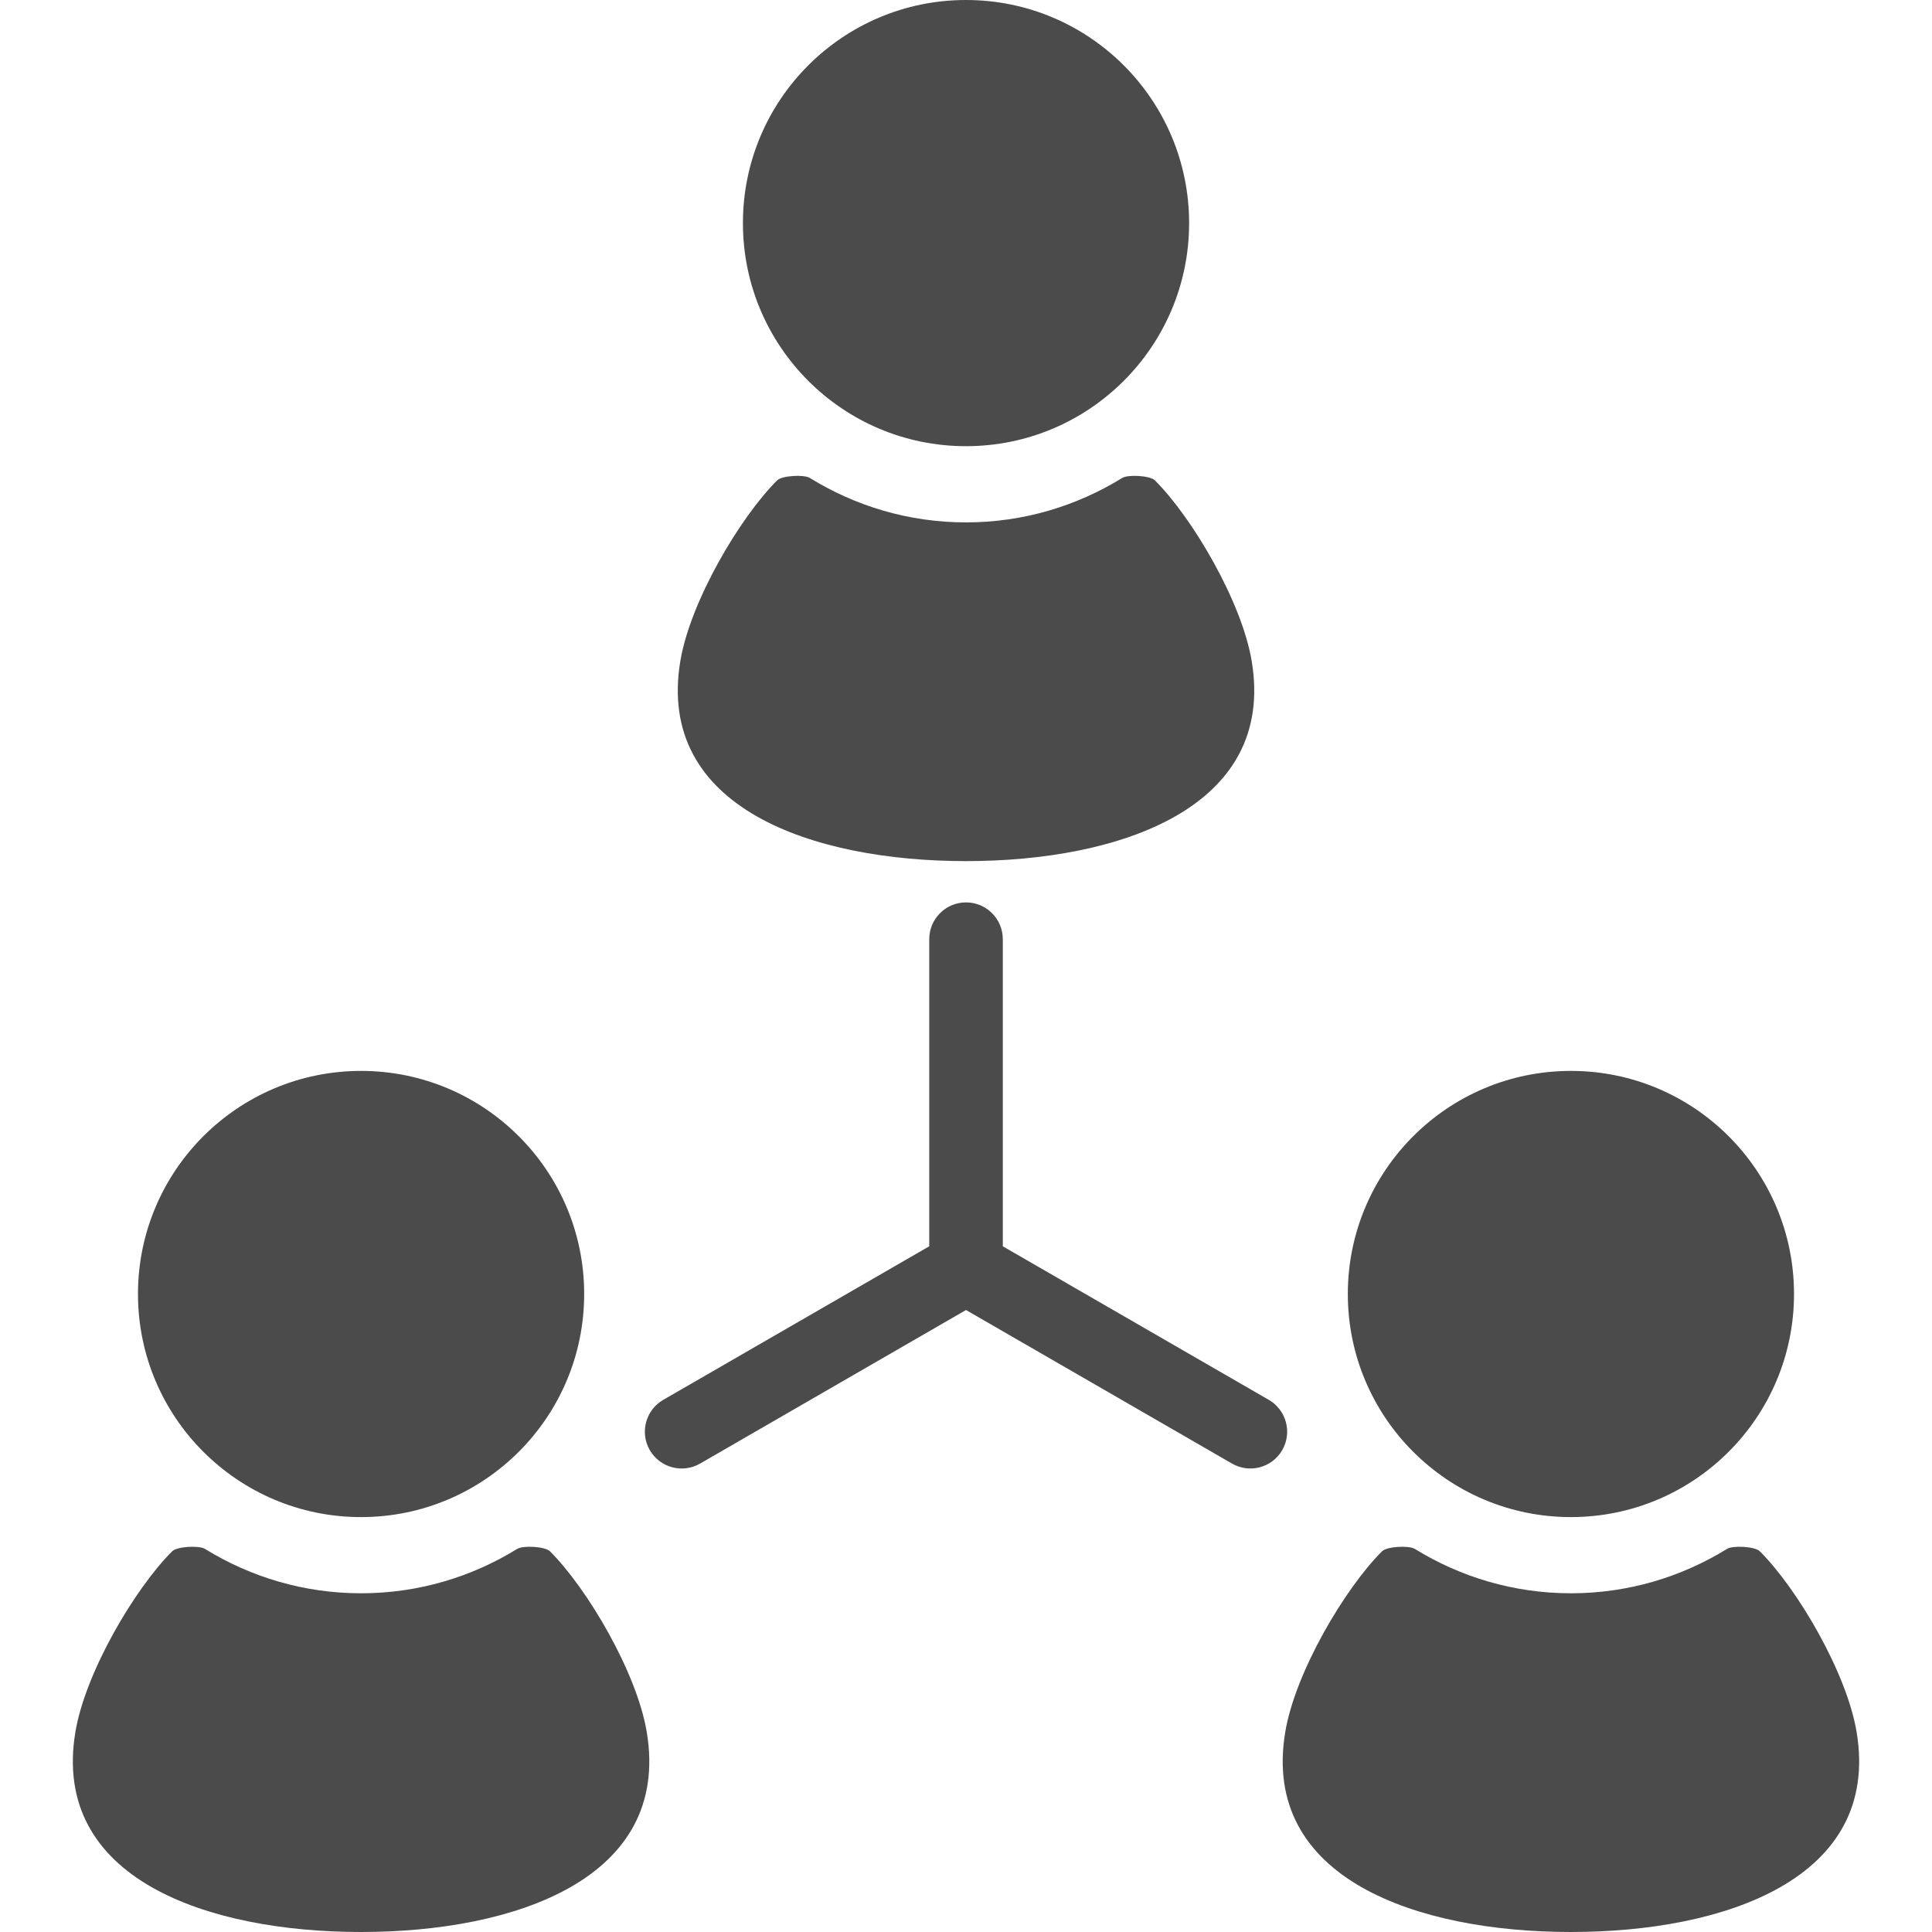
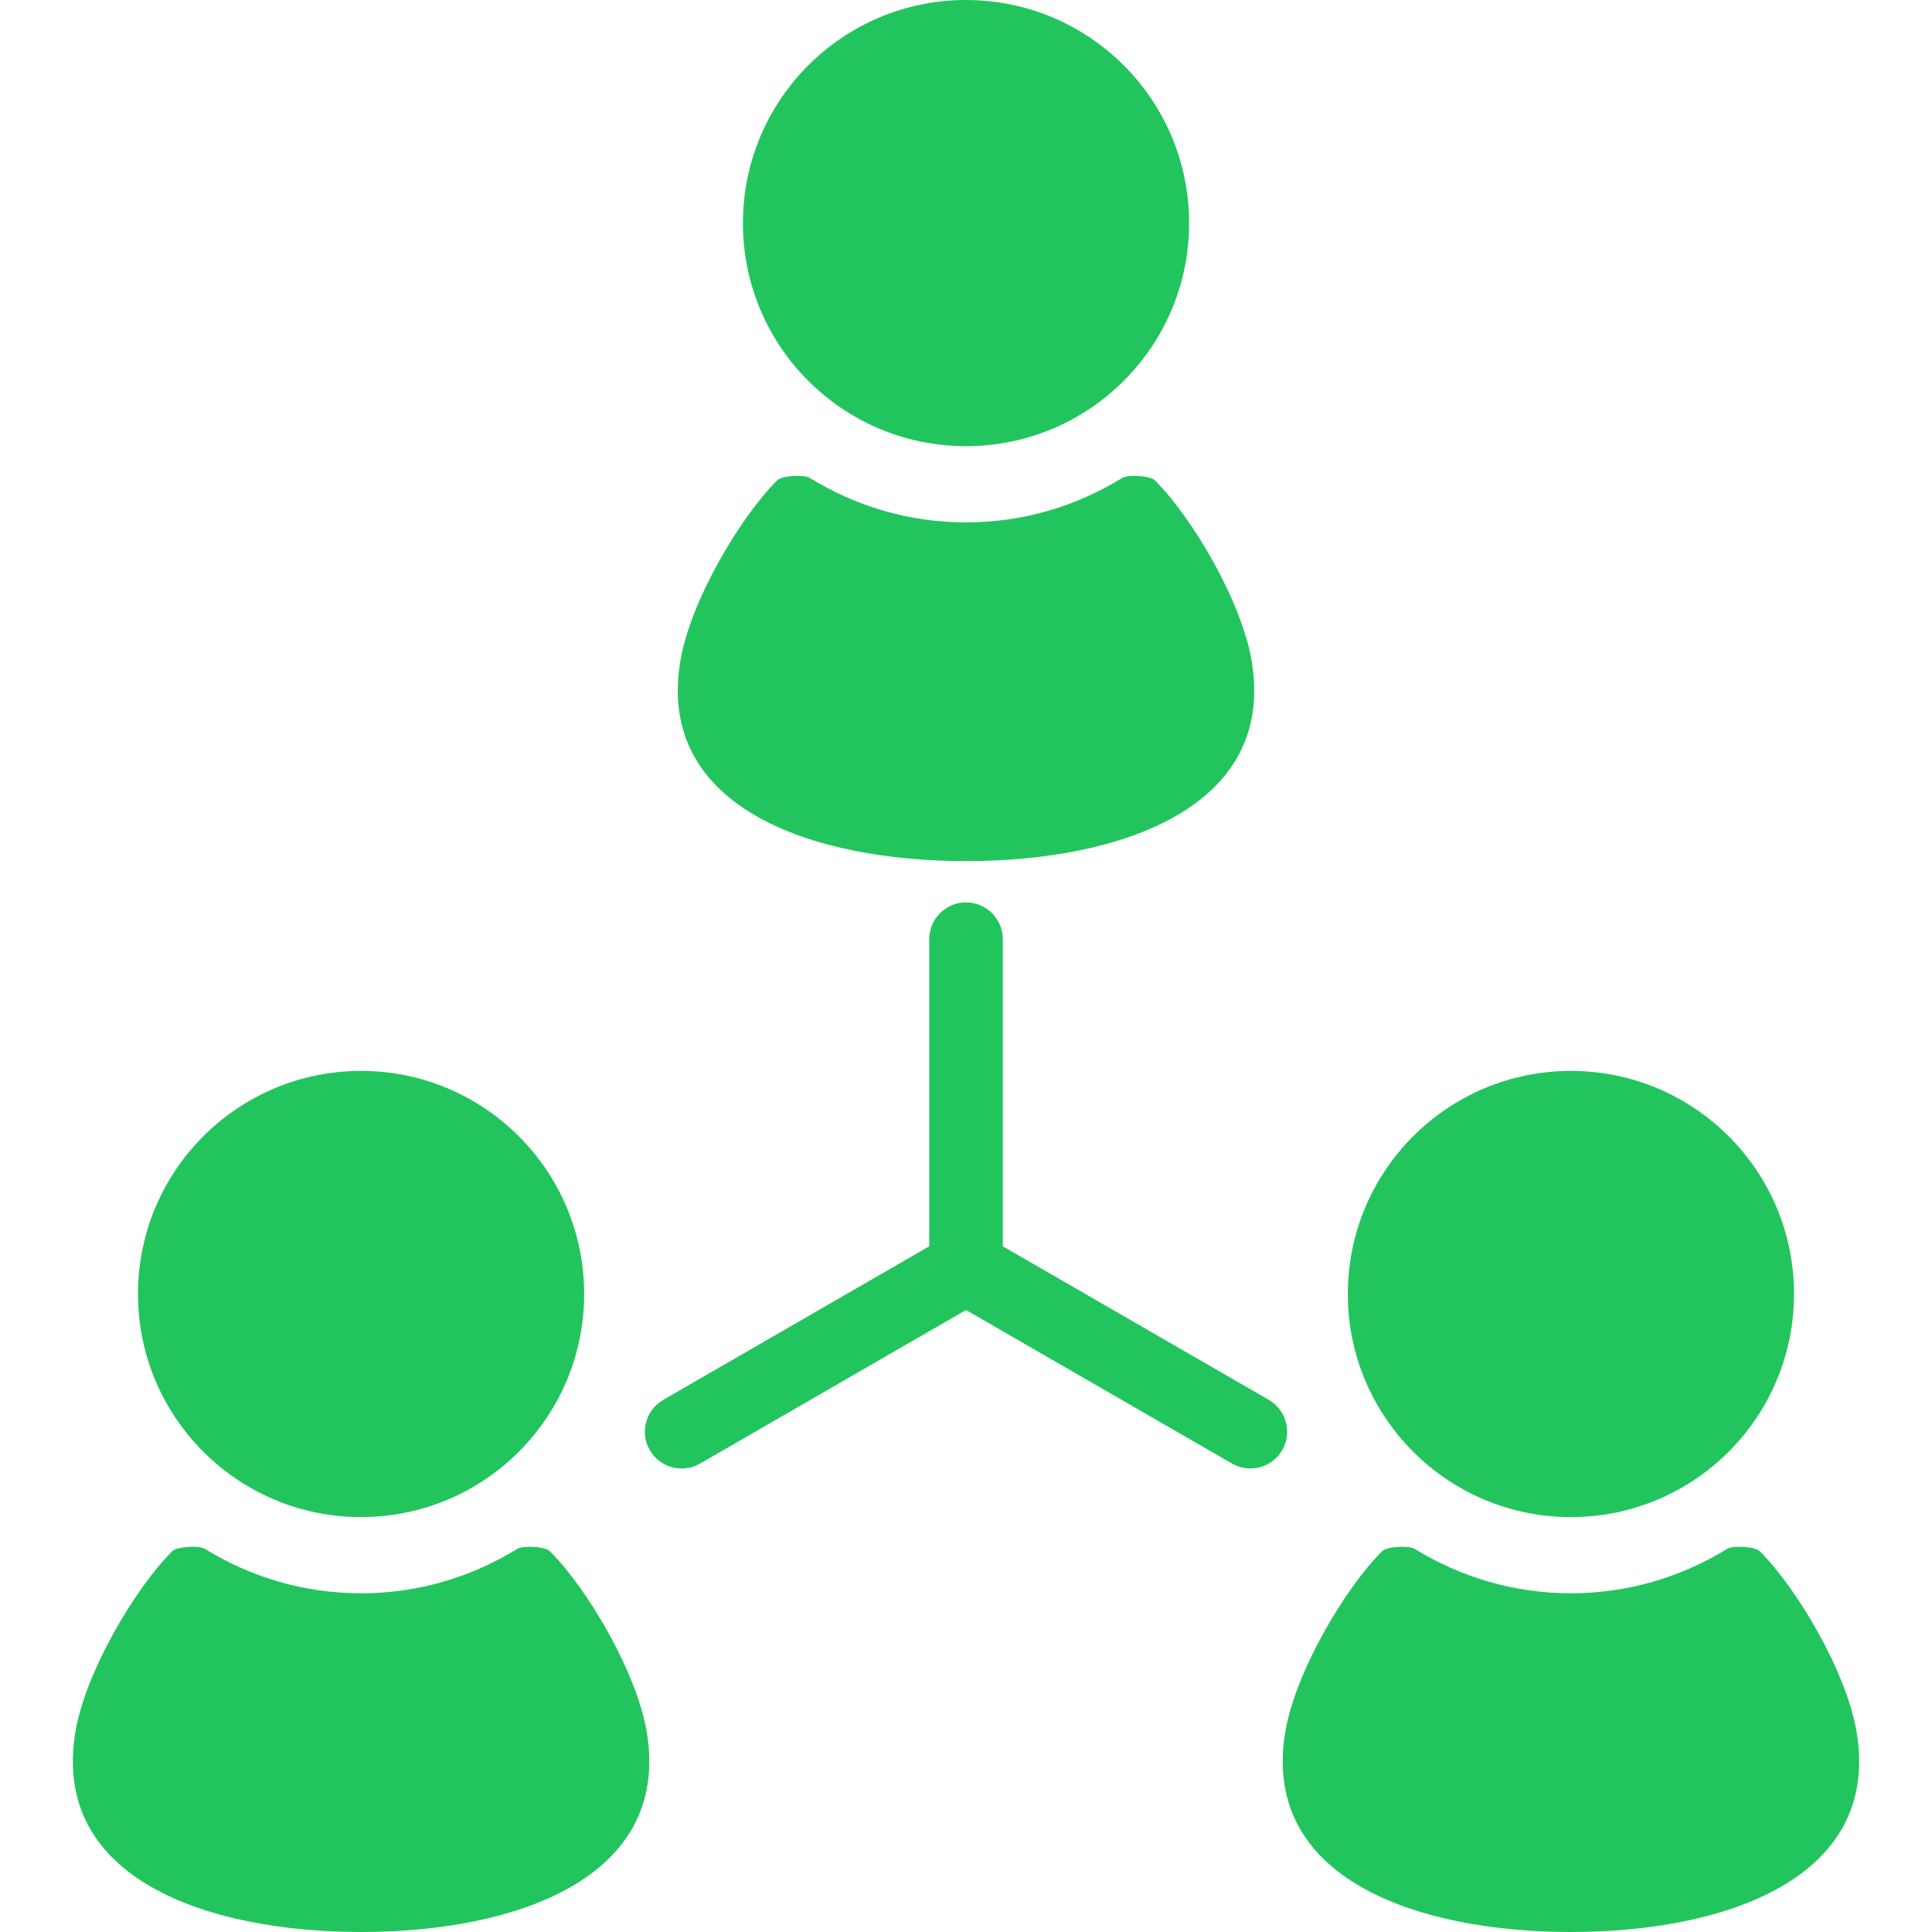
<svg xmlns="http://www.w3.org/2000/svg" version="1.1" id="_x32_" x="0px" y="0px" viewBox="0 0 512 512" style="width: 256px; height: 256px; opacity: 1;" xml:space="preserve">
  <style type="text/css">
	.st0{fill:#4B4B4B;}
</style>
  <g>
-     <path class="st0" d="M256.001,118.244c32.648,0,59.126-26.47,59.126-59.118S288.65,0,256.001,0s-59.118,26.477-59.118,59.126   S223.353,118.244,256.001,118.244z" style="fill: rgb(75, 75, 75);" />
-     <path class="st0" d="M256.001,228.204c40.613,0,82.205-14.063,75.715-52.998c-2.643-15.812-15.718-37.977-25.65-47.901   c-1.286-1.278-7.108-1.612-8.69-0.632c-12.052,7.434-26.202,11.768-41.376,11.768c-15.166,0-29.316-4.334-41.367-11.768   c-1.583-0.98-7.406-0.646-8.691,0.632c-9.924,9.924-23.014,32.089-25.65,47.901C173.803,214.142,215.396,228.204,256.001,228.204z" style="fill: rgb(75, 75, 75);" />
-     <path class="st0" d="M95.685,402.046c32.648,0,59.126-26.47,59.126-59.118c0-32.656-26.477-59.126-59.126-59.126   s-59.119,26.47-59.119,59.126C36.567,375.576,63.037,402.046,95.685,402.046z" style="fill: rgb(75, 75, 75);" />
-     <path class="st0" d="M145.75,411.114c-1.285-1.293-7.107-1.612-8.69-0.639c-12.059,7.434-26.201,11.762-41.375,11.762   c-15.173,0-29.316-4.327-41.368-11.762c-1.583-0.972-7.413-0.654-8.697,0.639c-9.925,9.917-23.007,32.082-25.642,47.894   C13.487,497.944,55.08,512,95.685,512c40.613,0,82.206-14.056,75.714-52.992C168.758,443.196,155.675,421.031,145.75,411.114z" style="fill: rgb(75, 75, 75);" />
-     <path class="st0" d="M416.314,402.046c32.648,0,59.118-26.47,59.118-59.118c0-32.656-26.47-59.126-59.118-59.126   s-59.126,26.47-59.126,59.126C357.189,375.576,383.666,402.046,416.314,402.046z" style="fill: rgb(75, 75, 75);" />
-     <path class="st0" d="M492.022,459.008c-2.636-15.812-15.718-37.977-25.642-47.894c-1.286-1.293-7.115-1.612-8.698-0.639   c-12.052,7.434-26.194,11.762-41.368,11.762c-15.173,0-29.316-4.327-41.375-11.762c-1.583-0.972-7.405-0.654-8.69,0.639   c-9.924,9.917-23.003,32.082-25.646,47.894C334.113,497.944,375.701,512,416.314,512C456.92,512,498.512,497.944,492.022,459.008z" style="fill: rgb(75, 75, 75);" />
-     <path class="st0" d="M336.24,370.973l-70.488-40.692v-81.385c0-5.387-4.363-9.75-9.75-9.75c-5.38,0-9.743,4.363-9.743,9.75v81.385   l-70.488,40.692c-4.66,2.693-6.265,8.662-3.572,13.322c2.694,4.662,8.661,6.258,13.322,3.572l70.48-40.7l70.488,40.692   c4.661,2.694,10.622,1.097,13.315-3.565C342.498,379.635,340.9,373.666,336.24,370.973z" style="fill: rgb(75, 75, 75);" />
+     <path class="st0" d="M256.001,118.244c32.648,0,59.126-26.47,59.126-59.118S288.65,0,256.001,0s-59.118,26.477-59.118,59.126   S223.353,118.244,256.001,118.244z" style="fill: rgb(34, 197, 93);" />
+     <path class="st0" d="M256.001,228.204c40.613,0,82.205-14.063,75.715-52.998c-2.643-15.812-15.718-37.977-25.65-47.901   c-1.286-1.278-7.108-1.612-8.69-0.632c-12.052,7.434-26.202,11.768-41.376,11.768c-15.166,0-29.316-4.334-41.367-11.768   c-1.583-0.98-7.406-0.646-8.691,0.632c-9.924,9.924-23.014,32.089-25.65,47.901C173.803,214.142,215.396,228.204,256.001,228.204z" style="fill: rgb(34, 197, 93);" />
+     <path class="st0" d="M95.685,402.046c32.648,0,59.126-26.47,59.126-59.118c0-32.656-26.477-59.126-59.126-59.126   s-59.119,26.47-59.119,59.126C36.567,375.576,63.037,402.046,95.685,402.046z" style="fill: rgb(34, 197, 93);" />
+     <path class="st0" d="M145.75,411.114c-1.285-1.293-7.107-1.612-8.69-0.639c-12.059,7.434-26.201,11.762-41.375,11.762   c-15.173,0-29.316-4.327-41.368-11.762c-1.583-0.972-7.413-0.654-8.697,0.639c-9.925,9.917-23.007,32.082-25.642,47.894   C13.487,497.944,55.08,512,95.685,512c40.613,0,82.206-14.056,75.714-52.992C168.758,443.196,155.675,421.031,145.75,411.114z" style="fill: rgb(34, 197, 93);" />
+     <path class="st0" d="M416.314,402.046c32.648,0,59.118-26.47,59.118-59.118c0-32.656-26.47-59.126-59.118-59.126   s-59.126,26.47-59.126,59.126C357.189,375.576,383.666,402.046,416.314,402.046z" style="fill: rgb(34, 197, 93);" />
+     <path class="st0" d="M492.022,459.008c-2.636-15.812-15.718-37.977-25.642-47.894c-1.286-1.293-7.115-1.612-8.698-0.639   c-12.052,7.434-26.194,11.762-41.368,11.762c-15.173,0-29.316-4.327-41.375-11.762c-1.583-0.972-7.405-0.654-8.69,0.639   c-9.924,9.917-23.003,32.082-25.646,47.894C334.113,497.944,375.701,512,416.314,512C456.92,512,498.512,497.944,492.022,459.008z" style="fill: rgb(34, 197, 93);" />
+     <path class="st0" d="M336.24,370.973l-70.488-40.692v-81.385c0-5.387-4.363-9.75-9.75-9.75c-5.38,0-9.743,4.363-9.743,9.75v81.385   l-70.488,40.692c-4.66,2.693-6.265,8.662-3.572,13.322c2.694,4.662,8.661,6.258,13.322,3.572l70.48-40.7l70.488,40.692   c4.661,2.694,10.622,1.097,13.315-3.565C342.498,379.635,340.9,373.666,336.24,370.973z" style="fill: rgb(34, 197, 93);" />
  </g>
</svg>
